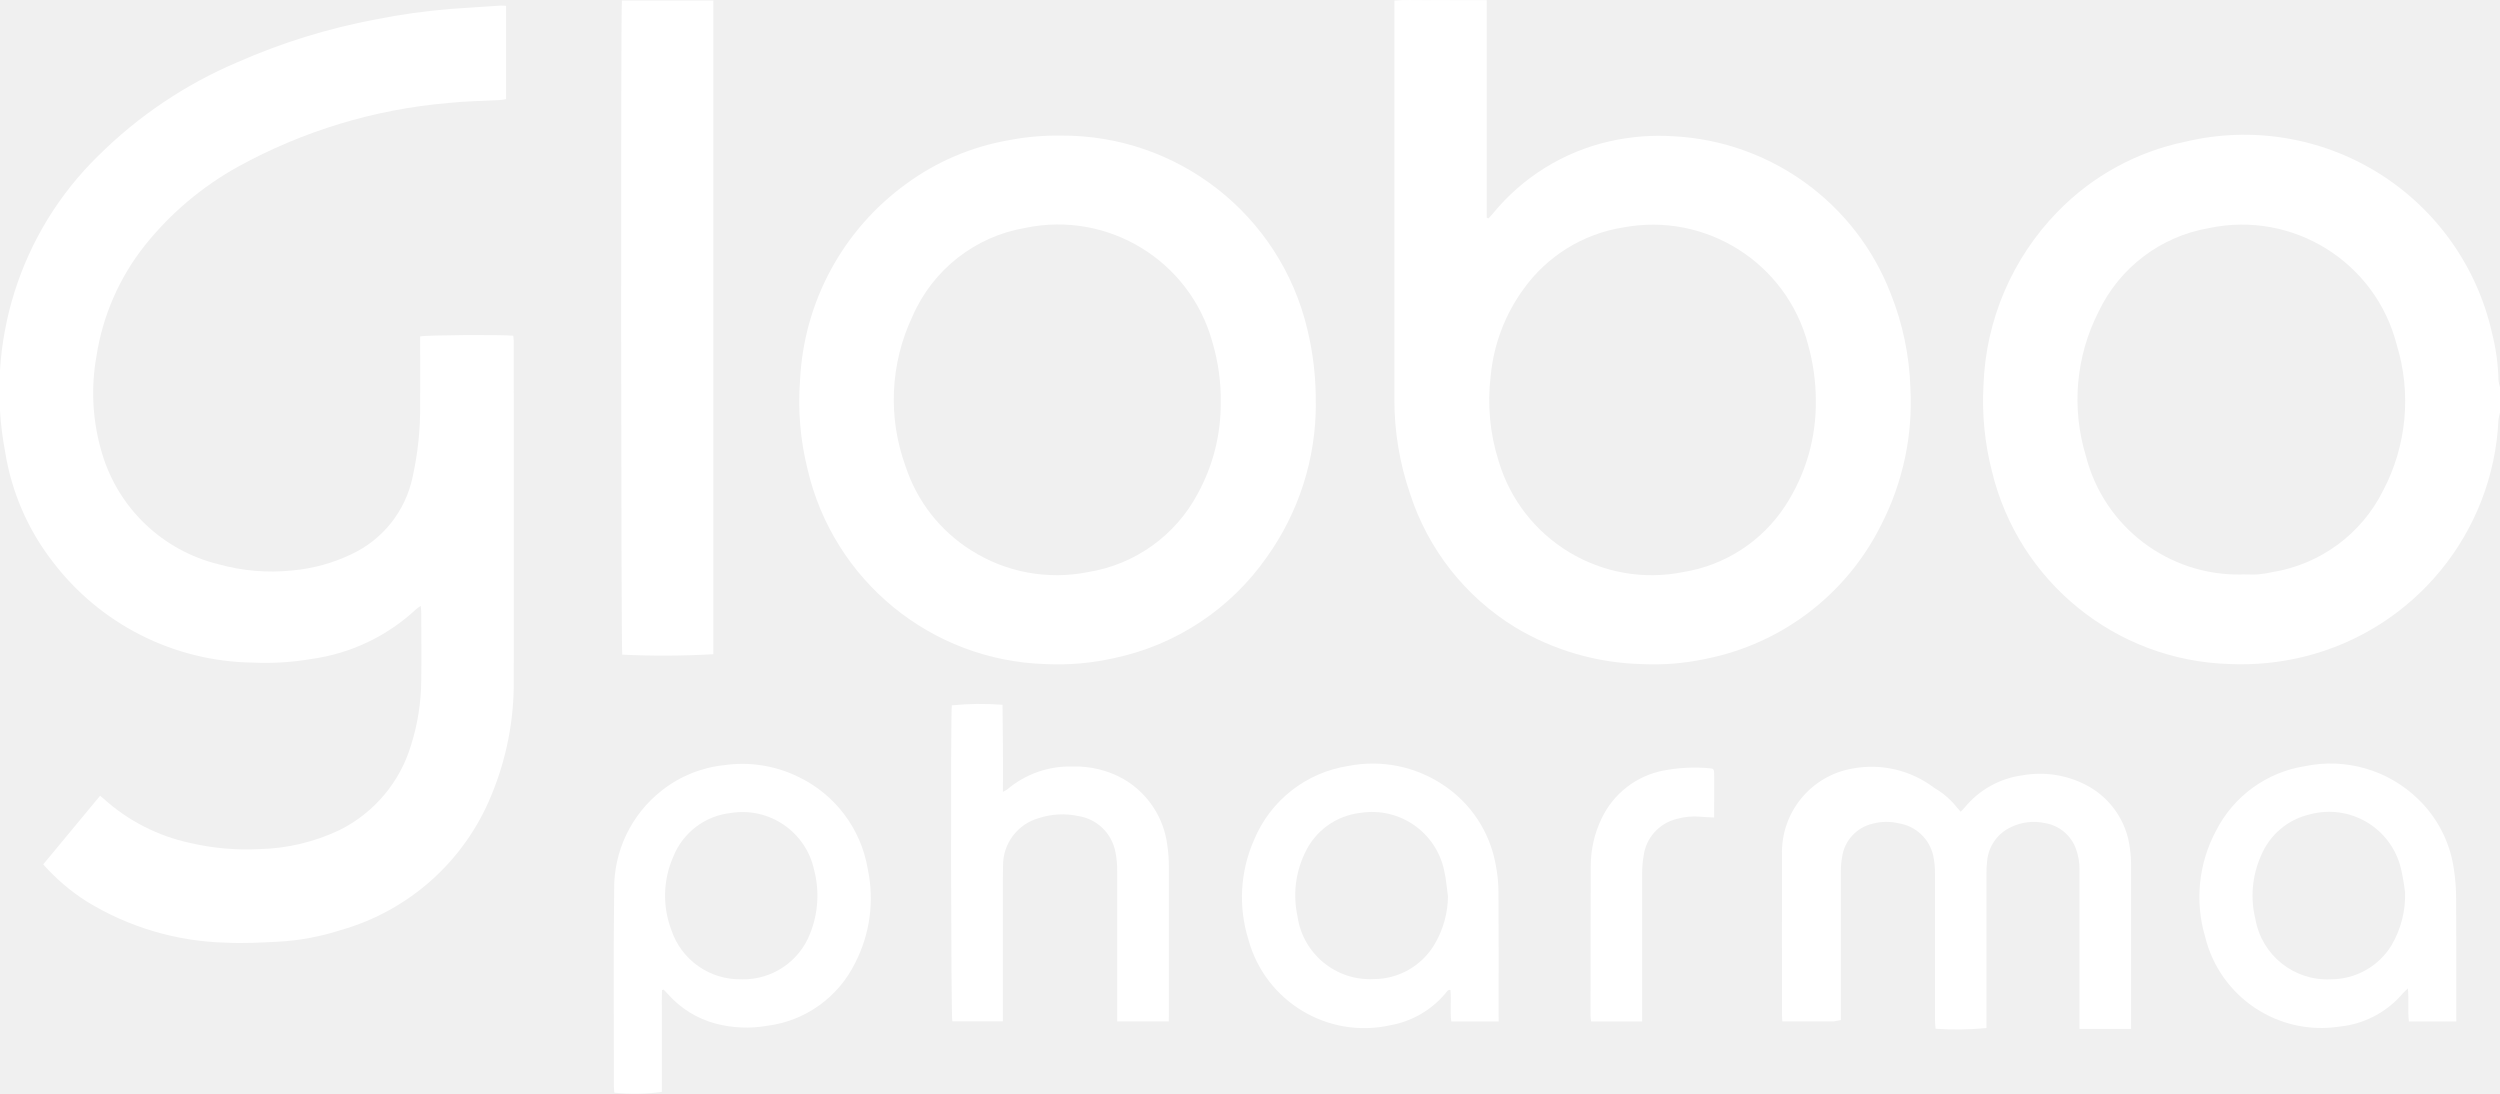
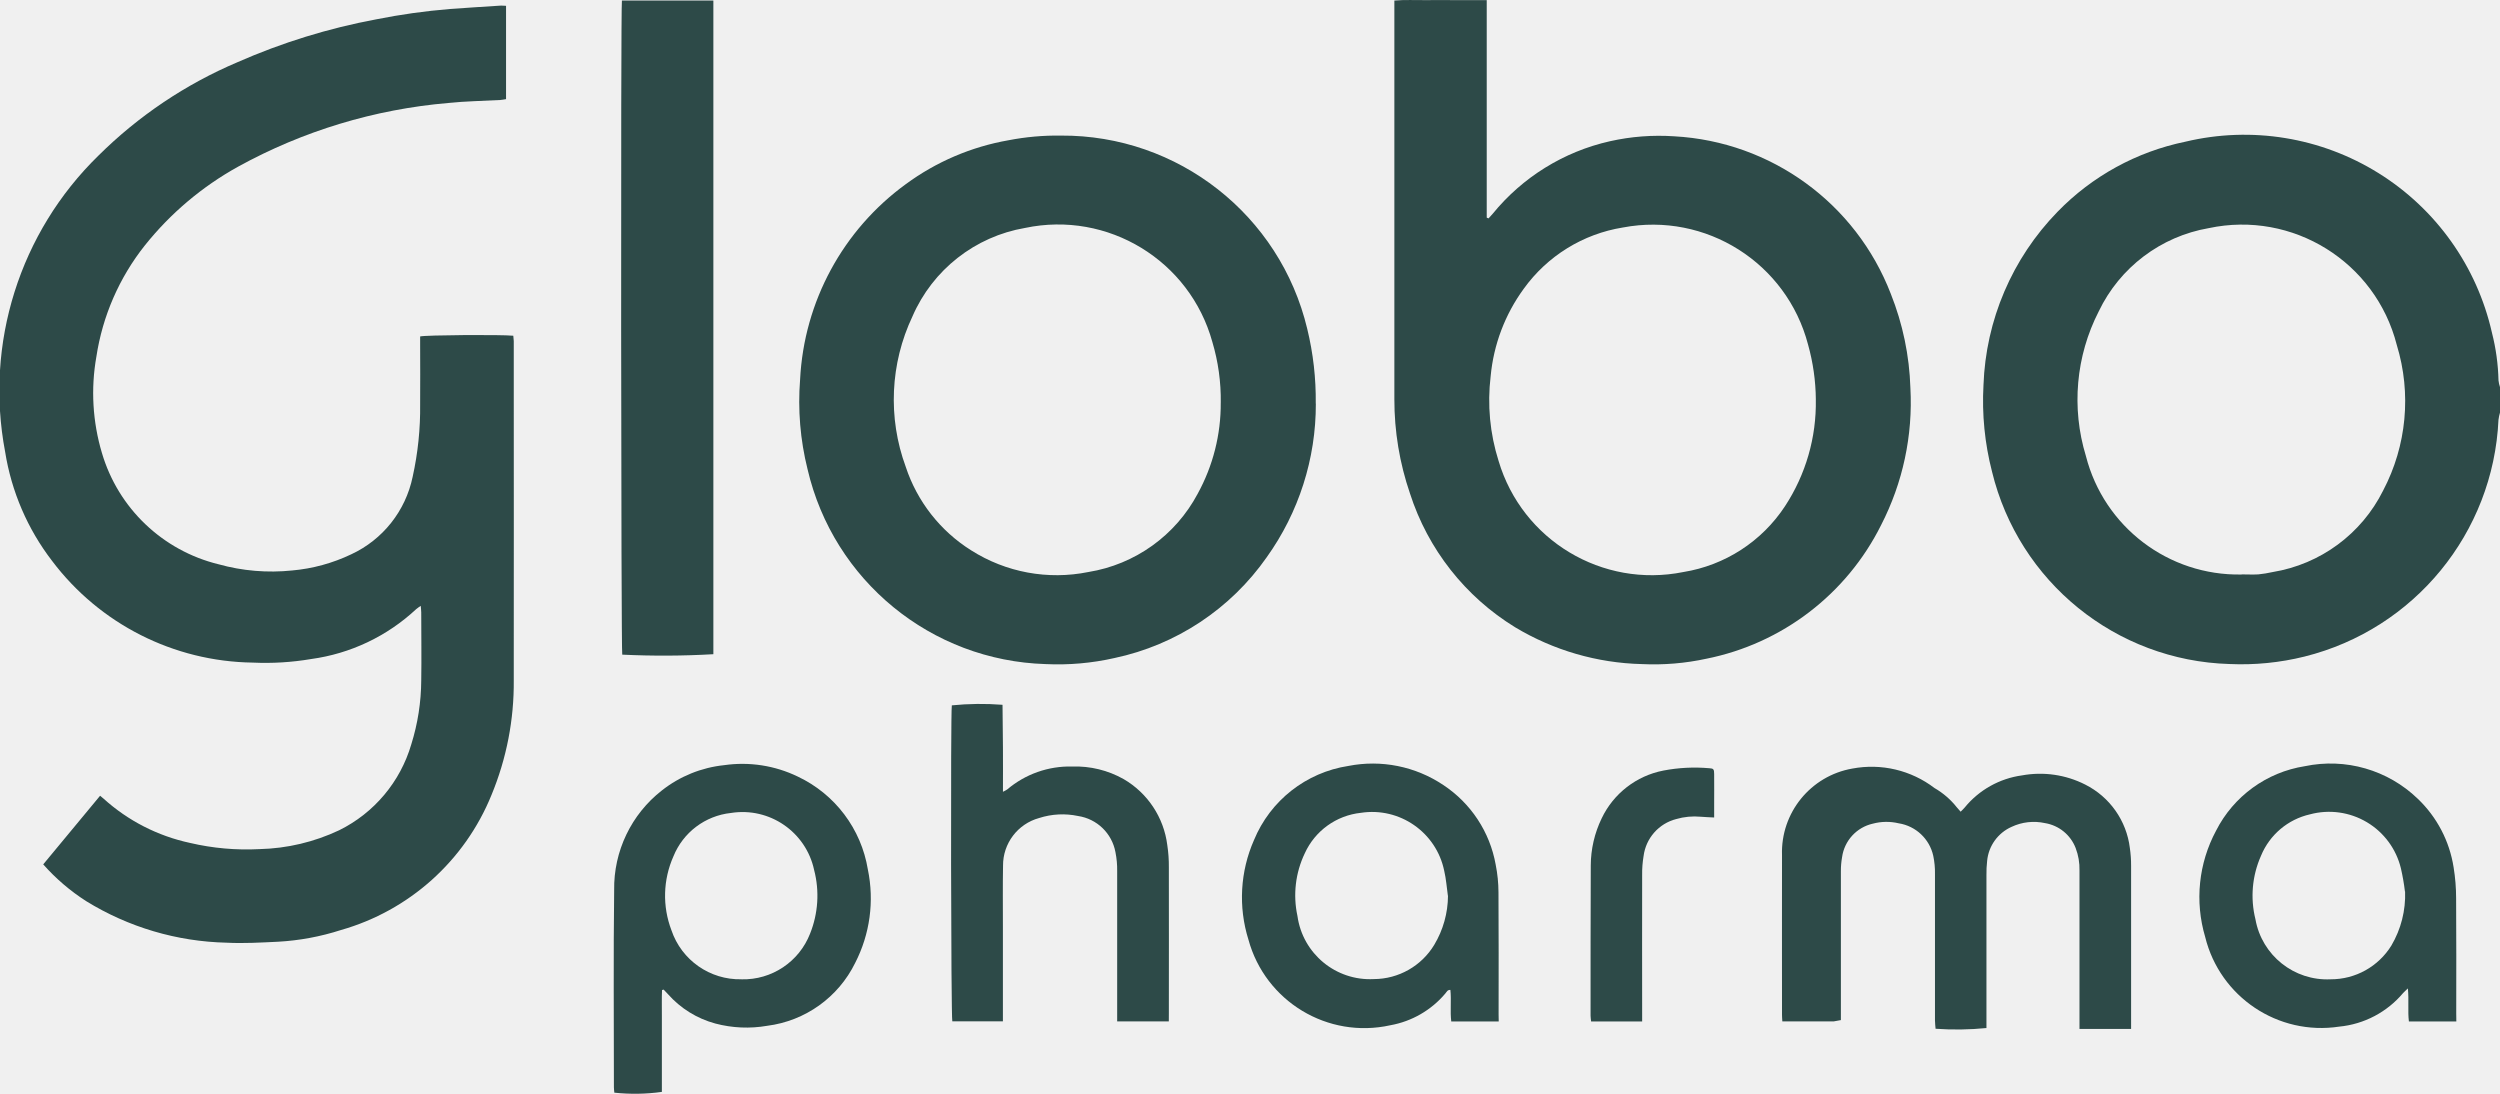
<svg xmlns="http://www.w3.org/2000/svg" width="107" height="46.813" viewBox="0 0 107 46.813">
  <g id="Grupo_131" transform="translate(-278 105)">
-     <path d="M147.019,20.391a1.877,1.877,0,0,0-.066.312,10.965,10.965,0,0,1-8.306,10.135,11.218,11.218,0,0,1-3.211.318,10.781,10.781,0,0,1-10.16-8.236,12.117,12.117,0,0,1-.365-3.7,11.192,11.192,0,0,1,3.168-7.418A10.6,10.6,0,0,1,133.555,8.8a10.864,10.864,0,0,1,13.118,8.175,9.1,9.1,0,0,1,.281,2.045,1.34,1.34,0,0,0,.064.285v1.089M135.963,27.32c.236,0,.473.013.707,0a5.16,5.16,0,0,0,.618-.1,6.443,6.443,0,0,0,4.728-3.488A8.221,8.221,0,0,0,142.6,17.5a6.835,6.835,0,0,0-8.046-5,6.436,6.436,0,0,0-4.71,3.563,8.278,8.278,0,0,0-.549,6.192,6.742,6.742,0,0,0,6.665,5.07" transform="translate(237.982 -107.736)" fill="#fff" />
-     <path d="M21.659.367v3.99c-.093.014-.171.033-.25.037-.743.042-1.488.05-2.227.128a22.651,22.651,0,0,0-8.989,2.724A13.441,13.441,0,0,0,6.2,10.617a10.1,10.1,0,0,0-2.075,4.762A8.951,8.951,0,0,0,4.362,19.5a6.914,6.914,0,0,0,4.989,4.764,8.468,8.468,0,0,0,3.153.266,7.372,7.372,0,0,0,2.53-.692,4.708,4.708,0,0,0,2.627-3.314,13.568,13.568,0,0,0,.321-3.106c.009-.862,0-1.725,0-2.587v-.317c.217-.061,3.454-.084,3.987-.031a2.183,2.183,0,0,1,.02.228q0,.612,0,1.225c0,4.43.006,8.861,0,13.292a12.525,12.525,0,0,1-.953,4.91A9.864,9.864,0,0,1,14.59,39.92a10.671,10.671,0,0,1-2.692.5c-.734.035-1.471.079-2.2.041A11.961,11.961,0,0,1,3.69,38.684a8.72,8.72,0,0,1-1.84-1.575l2.434-2.937c.063.052.105.084.144.12a8.024,8.024,0,0,0,3.709,1.9,10.61,10.61,0,0,0,2.971.264,8.442,8.442,0,0,0,3.414-.81,5.969,5.969,0,0,0,3.08-3.67,9.331,9.331,0,0,0,.427-2.733c.016-.972,0-1.943,0-2.915,0-.079-.012-.157-.021-.283a2.082,2.082,0,0,0-.194.139,8.217,8.217,0,0,1-4.5,2.137,11.682,11.682,0,0,1-2.5.152,10.942,10.942,0,0,1-8.585-4.353A10.314,10.314,0,0,1,.219,19.448,14.046,14.046,0,0,1,4.211,6.776a18.968,18.968,0,0,1,5.954-4A27.049,27.049,0,0,1,16.1.942,27.542,27.542,0,0,1,19.248.5c.732-.054,1.465-.1,2.2-.147.061,0,.123.006.212.01" transform="translate(278 -105.114)" fill="#fff" />
-     <path d="M91.851,9.345c.058-.064.118-.125.173-.191a9.034,9.034,0,0,1,5.022-3.11A9.59,9.59,0,0,1,99.8,5.833a10.552,10.552,0,0,1,9.267,6.741,11.876,11.876,0,0,1,.839,4.029,11.473,11.473,0,0,1-1.253,5.867,10.707,10.707,0,0,1-7.481,5.723,10.6,10.6,0,0,1-2.76.229,11.055,11.055,0,0,1-5.424-1.576,10.484,10.484,0,0,1-4.5-5.727,12.368,12.368,0,0,1-.668-4.035q0-8.363,0-16.724V.023c.451-.041.883-.014,1.314-.019s.873,0,1.308,0h1.331v9.31l.075.032M105.859,17.1a9,9,0,0,0-.334-2.355A6.868,6.868,0,0,0,97.6,9.736a6.5,6.5,0,0,0-4.242,2.621A7.525,7.525,0,0,0,91.941,16.1a8.6,8.6,0,0,0,.34,3.629,6.839,6.839,0,0,0,7.908,4.753,6.429,6.429,0,0,0,4.351-2.819,8.055,8.055,0,0,0,1.318-4.565" transform="translate(249.859 -104.999)" fill="#fff" />
-     <path d="M72.446,20.012a11.247,11.247,0,0,1-2.1,6.571A10.645,10.645,0,0,1,63.827,30.9a10.967,10.967,0,0,1-2.947.259,10.791,10.791,0,0,1-10.189-8.341,11.952,11.952,0,0,1-.319-3.837A11.022,11.022,0,0,1,54.9,10.615a10.465,10.465,0,0,1,4.391-1.876,10.994,10.994,0,0,1,2.246-.2,10.772,10.772,0,0,1,10.541,8.272,12.862,12.862,0,0,1,.364,3.2m-4.065-.041a8.68,8.68,0,0,0-.361-2.6,6.851,6.851,0,0,0-8.012-4.879,6.44,6.44,0,0,0-4.821,3.783,8.333,8.333,0,0,0-.29,6.44,6.692,6.692,0,0,0,2.8,3.576,6.827,6.827,0,0,0,5.015.929,6.469,6.469,0,0,0,4.682-3.353,7.991,7.991,0,0,0,.986-3.9" transform="translate(261.872 -107.736)" fill="#fff" />
-     <path d="M39.155.032h3.912V28.01a37.134,37.134,0,0,1-3.9.019c-.051-.2-.069-27.59-.014-28" transform="translate(265.465 -105.01)" fill="#fff" />
-     <path d="M114.438,59.179h-2.194c-.005-.1-.014-.191-.014-.279,0-2.279-.005-4.558,0-6.837a3.641,3.641,0,0,1,3.013-3.707,4.436,4.436,0,0,1,3.512.833,3.358,3.358,0,0,1,.962.833c.044.056.094.107.159.181.064-.065.122-.118.171-.177a3.846,3.846,0,0,1,2.459-1.378,4.276,4.276,0,0,1,2.7.393,3.514,3.514,0,0,1,1.912,2.718,5.049,5.049,0,0,1,.053.758q.006,3.337,0,6.673v.309h-2.209v-.327q0-3.227,0-6.455a2.507,2.507,0,0,0-.164-.959,1.7,1.7,0,0,0-1.312-1.067,2.235,2.235,0,0,0-1.434.162,1.775,1.775,0,0,0-1.043,1.46,4.615,4.615,0,0,0-.029.6q0,3.091,0,6.183v.366a12.864,12.864,0,0,1-2.177.031c-.009-.114-.026-.237-.026-.359,0-2.088,0-4.176,0-6.264a3.5,3.5,0,0,0-.074-.782,1.8,1.8,0,0,0-1.478-1.388,2.263,2.263,0,0,0-1.106.014,1.71,1.71,0,0,0-1.318,1.435,3.286,3.286,0,0,0-.051.6q-.005,3.187,0,6.373Z" transform="translate(242.04 -120.462)" fill="#fff" />
-     <path d="M40.719,57.792c-.016.358-.005.717-.007,1.076s0,.744,0,1.117v2.166a8.3,8.3,0,0,1-2.034.033c-.006-.071-.019-.15-.019-.228,0-2.813-.024-5.627.011-8.44a5.309,5.309,0,0,1,2.046-4.27,5.172,5.172,0,0,1,2.661-1.079,5.449,5.449,0,0,1,3.151.488,5.354,5.354,0,0,1,3,3.976,6.051,6.051,0,0,1-.543,4,4.877,4.877,0,0,1-3.765,2.691A5.181,5.181,0,0,1,43,59.225a4.151,4.151,0,0,1-2.029-1.259c-.059-.066-.122-.129-.183-.193l-.074.02m3.407-.46a3.067,3.067,0,0,0,2.934-1.955,4.357,4.357,0,0,0,.174-2.722,3.136,3.136,0,0,0-3.561-2.443,3,3,0,0,0-2.463,1.861,4.142,4.142,0,0,0-.084,3.157,3.089,3.089,0,0,0,3,2.1" transform="translate(265.616 -120.418)" fill="#fff" />
-     <path d="M149.518,59.135h-2.03c-.055-.453.007-.9-.044-1.416-.1.1-.157.145-.206.2a4.081,4.081,0,0,1-2.729,1.435,5.117,5.117,0,0,1-5.741-3.84,6,6,0,0,1,.466-4.544,5.16,5.16,0,0,1,3.8-2.762,5.374,5.374,0,0,1,4.831,1.392,5.147,5.147,0,0,1,1.537,2.94,8.245,8.245,0,0,1,.107,1.326c.013,1.643.005,3.286.005,4.928Zm-2.2-5.566a9.272,9.272,0,0,0-.173-.992,3.161,3.161,0,0,0-3.888-2.309,2.98,2.98,0,0,0-2.1,1.776,4.2,4.2,0,0,0-.237,2.717,3.118,3.118,0,0,0,3.219,2.568,3.043,3.043,0,0,0,2.6-1.446,4.262,4.262,0,0,0,.586-2.314" transform="translate(233.613 -120.415)" fill="#fff" />
-     <path d="M89.212,59.131H87.181c-.054-.445.009-.9-.037-1.35-.123-.014-.16.086-.213.147a4,4,0,0,1-2.359,1.364A5.14,5.14,0,0,1,78.5,55.627a6.068,6.068,0,0,1,.237-4.259,5.227,5.227,0,0,1,4.041-3.175,5.422,5.422,0,0,1,4.06.815,5.172,5.172,0,0,1,2.244,3.407,6.163,6.163,0,0,1,.12,1.188c.013,1.742.005,3.485.005,5.227Zm-2.175-5.378c-.051-.357-.075-.722-.158-1.072A3.152,3.152,0,0,0,83.311,50.2a2.982,2.982,0,0,0-2.4,1.734,4.166,4.166,0,0,0-.313,2.682,3.135,3.135,0,0,0,3.269,2.7,3.031,3.031,0,0,0,2.585-1.465,4.126,4.126,0,0,0,.589-2.106" transform="translate(252.933 -120.411)" fill="#fff" />
-     <path d="M69.217,57.921H67.007v-.334c0-2.033,0-4.067,0-6.1a3.8,3.8,0,0,0-.074-.81,1.914,1.914,0,0,0-1.6-1.547,3.24,3.24,0,0,0-1.666.086,2.1,2.1,0,0,0-1.545,2.042c-.016.862-.005,1.725-.006,2.587v4.073H59.951c-.057-.2-.076-13.16-.021-13.524A12.214,12.214,0,0,1,62.1,44.37c.004.606.012,1.22.018,1.833s0,1.232,0,1.89a1.143,1.143,0,0,0,.183-.1,4.141,4.141,0,0,1,2.785-.981,4.2,4.2,0,0,1,2.192.535,3.818,3.818,0,0,1,1.874,2.827,5.972,5.972,0,0,1,.067.948c.005,2.088,0,4.176,0,6.264Z" transform="translate(258.808 -119.205)" fill="#fff" />
-     <path d="M102.39,59.209H100.2a2.459,2.459,0,0,1-.024-.247c0-2.142,0-4.283.009-6.425a4.662,4.662,0,0,1,.468-2.024,3.705,3.705,0,0,1,2.635-2.042,7.1,7.1,0,0,1,1.978-.1c.172.008.2.045.2.249.005.444,0,.89,0,1.334v.525c-.219-.012-.4-.017-.577-.033a2.83,2.83,0,0,0-1.049.1,1.879,1.879,0,0,0-1.394,1.579,4.491,4.491,0,0,0-.062.811c-.005,1.978,0,3.956,0,5.935v.343" transform="translate(245.9 -120.49)" fill="#fff" />
+     <path d="M147.019,20.391a1.877,1.877,0,0,0-.066.312,10.965,10.965,0,0,1-8.306,10.135,11.218,11.218,0,0,1-3.211.318,10.781,10.781,0,0,1-10.16-8.236,12.117,12.117,0,0,1-.365-3.7,11.192,11.192,0,0,1,3.168-7.418A10.6,10.6,0,0,1,133.555,8.8a10.864,10.864,0,0,1,13.118,8.175,9.1,9.1,0,0,1,.281,2.045,1.34,1.34,0,0,0,.064.285v1.089M135.963,27.32c.236,0,.473.013.707,0a5.16,5.16,0,0,0,.618-.1,6.443,6.443,0,0,0,4.728-3.488A8.221,8.221,0,0,0,142.6,17.5a6.835,6.835,0,0,0-8.046-5,6.436,6.436,0,0,0-4.71,3.563,8.278,8.278,0,0,0-.549,6.192,6.742,6.742,0,0,0,6.665,5.07" transform="translate(237.982 -107.736)" fill="#2d4a48" />
+     <path d="M21.659.367v3.99c-.093.014-.171.033-.25.037-.743.042-1.488.05-2.227.128a22.651,22.651,0,0,0-8.989,2.724A13.441,13.441,0,0,0,6.2,10.617a10.1,10.1,0,0,0-2.075,4.762A8.951,8.951,0,0,0,4.362,19.5a6.914,6.914,0,0,0,4.989,4.764,8.468,8.468,0,0,0,3.153.266,7.372,7.372,0,0,0,2.53-.692,4.708,4.708,0,0,0,2.627-3.314,13.568,13.568,0,0,0,.321-3.106c.009-.862,0-1.725,0-2.587v-.317c.217-.061,3.454-.084,3.987-.031a2.183,2.183,0,0,1,.02.228q0,.612,0,1.225c0,4.43.006,8.861,0,13.292a12.525,12.525,0,0,1-.953,4.91A9.864,9.864,0,0,1,14.59,39.92a10.671,10.671,0,0,1-2.692.5c-.734.035-1.471.079-2.2.041A11.961,11.961,0,0,1,3.69,38.684a8.72,8.72,0,0,1-1.84-1.575l2.434-2.937c.063.052.105.084.144.12a8.024,8.024,0,0,0,3.709,1.9,10.61,10.61,0,0,0,2.971.264,8.442,8.442,0,0,0,3.414-.81,5.969,5.969,0,0,0,3.08-3.67,9.331,9.331,0,0,0,.427-2.733c.016-.972,0-1.943,0-2.915,0-.079-.012-.157-.021-.283a2.082,2.082,0,0,0-.194.139,8.217,8.217,0,0,1-4.5,2.137,11.682,11.682,0,0,1-2.5.152,10.942,10.942,0,0,1-8.585-4.353A10.314,10.314,0,0,1,.219,19.448,14.046,14.046,0,0,1,4.211,6.776a18.968,18.968,0,0,1,5.954-4A27.049,27.049,0,0,1,16.1.942,27.542,27.542,0,0,1,19.248.5c.732-.054,1.465-.1,2.2-.147.061,0,.123.006.212.01" transform="translate(278 -105.114)" fill="#2d4a48" />
+     <path d="M91.851,9.345c.058-.064.118-.125.173-.191a9.034,9.034,0,0,1,5.022-3.11A9.59,9.59,0,0,1,99.8,5.833a10.552,10.552,0,0,1,9.267,6.741,11.876,11.876,0,0,1,.839,4.029,11.473,11.473,0,0,1-1.253,5.867,10.707,10.707,0,0,1-7.481,5.723,10.6,10.6,0,0,1-2.76.229,11.055,11.055,0,0,1-5.424-1.576,10.484,10.484,0,0,1-4.5-5.727,12.368,12.368,0,0,1-.668-4.035q0-8.363,0-16.724V.023c.451-.041.883-.014,1.314-.019s.873,0,1.308,0h1.331v9.31l.075.032M105.859,17.1a9,9,0,0,0-.334-2.355A6.868,6.868,0,0,0,97.6,9.736a6.5,6.5,0,0,0-4.242,2.621A7.525,7.525,0,0,0,91.941,16.1a8.6,8.6,0,0,0,.34,3.629,6.839,6.839,0,0,0,7.908,4.753,6.429,6.429,0,0,0,4.351-2.819,8.055,8.055,0,0,0,1.318-4.565" transform="translate(249.859 -104.999)" fill="#2d4a48" />
+     <path d="M72.446,20.012a11.247,11.247,0,0,1-2.1,6.571A10.645,10.645,0,0,1,63.827,30.9a10.967,10.967,0,0,1-2.947.259,10.791,10.791,0,0,1-10.189-8.341,11.952,11.952,0,0,1-.319-3.837A11.022,11.022,0,0,1,54.9,10.615a10.465,10.465,0,0,1,4.391-1.876,10.994,10.994,0,0,1,2.246-.2,10.772,10.772,0,0,1,10.541,8.272,12.862,12.862,0,0,1,.364,3.2m-4.065-.041a8.68,8.68,0,0,0-.361-2.6,6.851,6.851,0,0,0-8.012-4.879,6.44,6.44,0,0,0-4.821,3.783,8.333,8.333,0,0,0-.29,6.44,6.692,6.692,0,0,0,2.8,3.576,6.827,6.827,0,0,0,5.015.929,6.469,6.469,0,0,0,4.682-3.353,7.991,7.991,0,0,0,.986-3.9" transform="translate(261.872 -107.736)" fill="#2d4a48" />
+     <path d="M39.155.032h3.912V28.01a37.134,37.134,0,0,1-3.9.019c-.051-.2-.069-27.59-.014-28" transform="translate(265.465 -105.01)" fill="#2d4a48" />
+     <path d="M114.438,59.179h-2.194c-.005-.1-.014-.191-.014-.279,0-2.279-.005-4.558,0-6.837a3.641,3.641,0,0,1,3.013-3.707,4.436,4.436,0,0,1,3.512.833,3.358,3.358,0,0,1,.962.833c.044.056.094.107.159.181.064-.065.122-.118.171-.177a3.846,3.846,0,0,1,2.459-1.378,4.276,4.276,0,0,1,2.7.393,3.514,3.514,0,0,1,1.912,2.718,5.049,5.049,0,0,1,.053.758q.006,3.337,0,6.673v.309h-2.209v-.327q0-3.227,0-6.455a2.507,2.507,0,0,0-.164-.959,1.7,1.7,0,0,0-1.312-1.067,2.235,2.235,0,0,0-1.434.162,1.775,1.775,0,0,0-1.043,1.46,4.615,4.615,0,0,0-.029.6q0,3.091,0,6.183v.366a12.864,12.864,0,0,1-2.177.031c-.009-.114-.026-.237-.026-.359,0-2.088,0-4.176,0-6.264a3.5,3.5,0,0,0-.074-.782,1.8,1.8,0,0,0-1.478-1.388,2.263,2.263,0,0,0-1.106.014,1.71,1.71,0,0,0-1.318,1.435,3.286,3.286,0,0,0-.051.6q-.005,3.187,0,6.373Z" transform="translate(242.04 -120.462)" fill="#2d4a48" />
+     <path d="M40.719,57.792c-.016.358-.005.717-.007,1.076s0,.744,0,1.117v2.166a8.3,8.3,0,0,1-2.034.033c-.006-.071-.019-.15-.019-.228,0-2.813-.024-5.627.011-8.44a5.309,5.309,0,0,1,2.046-4.27,5.172,5.172,0,0,1,2.661-1.079,5.449,5.449,0,0,1,3.151.488,5.354,5.354,0,0,1,3,3.976,6.051,6.051,0,0,1-.543,4,4.877,4.877,0,0,1-3.765,2.691A5.181,5.181,0,0,1,43,59.225a4.151,4.151,0,0,1-2.029-1.259c-.059-.066-.122-.129-.183-.193l-.074.02m3.407-.46a3.067,3.067,0,0,0,2.934-1.955,4.357,4.357,0,0,0,.174-2.722,3.136,3.136,0,0,0-3.561-2.443,3,3,0,0,0-2.463,1.861,4.142,4.142,0,0,0-.084,3.157,3.089,3.089,0,0,0,3,2.1" transform="translate(265.616 -120.418)" fill="#2d4a48" />
+     <path d="M149.518,59.135h-2.03c-.055-.453.007-.9-.044-1.416-.1.1-.157.145-.206.2a4.081,4.081,0,0,1-2.729,1.435,5.117,5.117,0,0,1-5.741-3.84,6,6,0,0,1,.466-4.544,5.16,5.16,0,0,1,3.8-2.762,5.374,5.374,0,0,1,4.831,1.392,5.147,5.147,0,0,1,1.537,2.94,8.245,8.245,0,0,1,.107,1.326c.013,1.643.005,3.286.005,4.928Zm-2.2-5.566a9.272,9.272,0,0,0-.173-.992,3.161,3.161,0,0,0-3.888-2.309,2.98,2.98,0,0,0-2.1,1.776,4.2,4.2,0,0,0-.237,2.717,3.118,3.118,0,0,0,3.219,2.568,3.043,3.043,0,0,0,2.6-1.446,4.262,4.262,0,0,0,.586-2.314" transform="translate(233.613 -120.415)" fill="#2d4a48" />
+     <path d="M89.212,59.131H87.181c-.054-.445.009-.9-.037-1.35-.123-.014-.16.086-.213.147a4,4,0,0,1-2.359,1.364A5.14,5.14,0,0,1,78.5,55.627a6.068,6.068,0,0,1,.237-4.259,5.227,5.227,0,0,1,4.041-3.175,5.422,5.422,0,0,1,4.06.815,5.172,5.172,0,0,1,2.244,3.407,6.163,6.163,0,0,1,.12,1.188c.013,1.742.005,3.485.005,5.227Zm-2.175-5.378c-.051-.357-.075-.722-.158-1.072A3.152,3.152,0,0,0,83.311,50.2a2.982,2.982,0,0,0-2.4,1.734,4.166,4.166,0,0,0-.313,2.682,3.135,3.135,0,0,0,3.269,2.7,3.031,3.031,0,0,0,2.585-1.465,4.126,4.126,0,0,0,.589-2.106" transform="translate(252.933 -120.411)" fill="#2d4a48" />
+     <path d="M69.217,57.921H67.007v-.334c0-2.033,0-4.067,0-6.1a3.8,3.8,0,0,0-.074-.81,1.914,1.914,0,0,0-1.6-1.547,3.24,3.24,0,0,0-1.666.086,2.1,2.1,0,0,0-1.545,2.042c-.016.862-.005,1.725-.006,2.587v4.073H59.951c-.057-.2-.076-13.16-.021-13.524A12.214,12.214,0,0,1,62.1,44.37c.004.606.012,1.22.018,1.833s0,1.232,0,1.89a1.143,1.143,0,0,0,.183-.1,4.141,4.141,0,0,1,2.785-.981,4.2,4.2,0,0,1,2.192.535,3.818,3.818,0,0,1,1.874,2.827,5.972,5.972,0,0,1,.067.948c.005,2.088,0,4.176,0,6.264Z" transform="translate(258.808 -119.205)" fill="#2d4a48" />
+     <path d="M102.39,59.209H100.2a2.459,2.459,0,0,1-.024-.247c0-2.142,0-4.283.009-6.425a4.662,4.662,0,0,1,.468-2.024,3.705,3.705,0,0,1,2.635-2.042,7.1,7.1,0,0,1,1.978-.1c.172.008.2.045.2.249.005.444,0,.89,0,1.334v.525c-.219-.012-.4-.017-.577-.033a2.83,2.83,0,0,0-1.049.1,1.879,1.879,0,0,0-1.394,1.579,4.491,4.491,0,0,0-.062.811c-.005,1.978,0,3.956,0,5.935v.343" transform="translate(245.9 -120.49)" fill="#2d4a48" />
  </g>
</svg>
